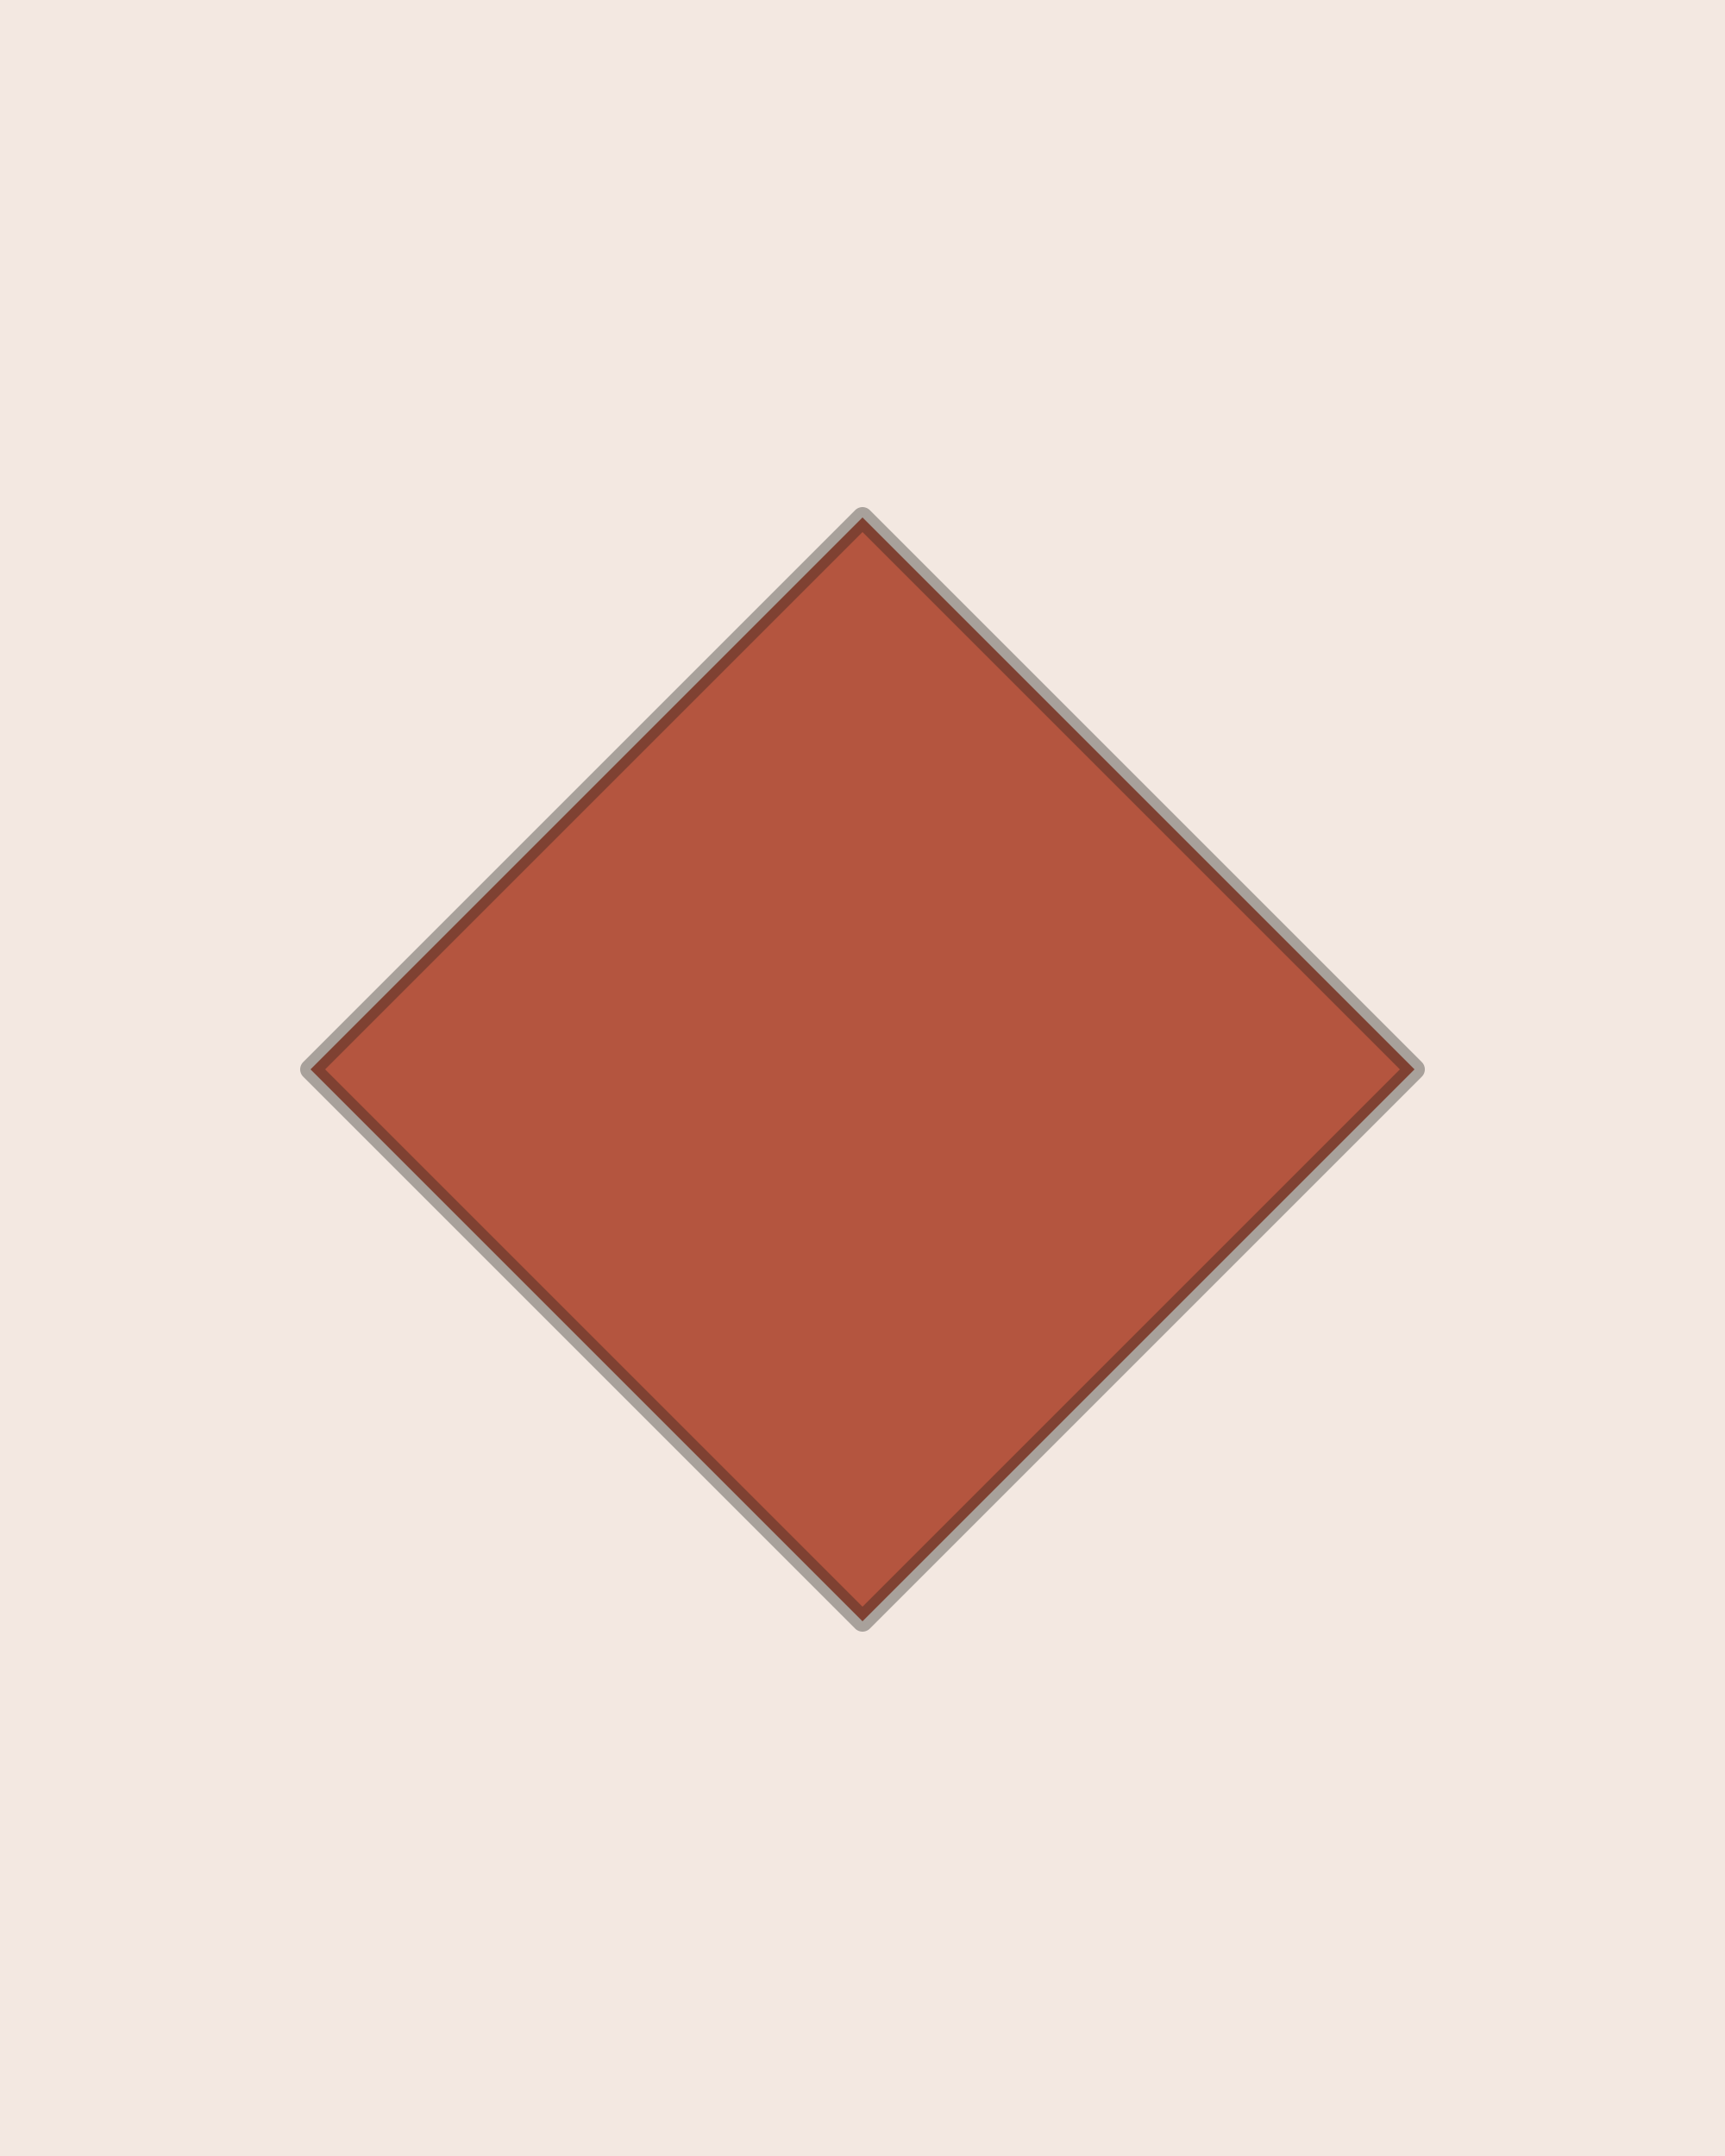
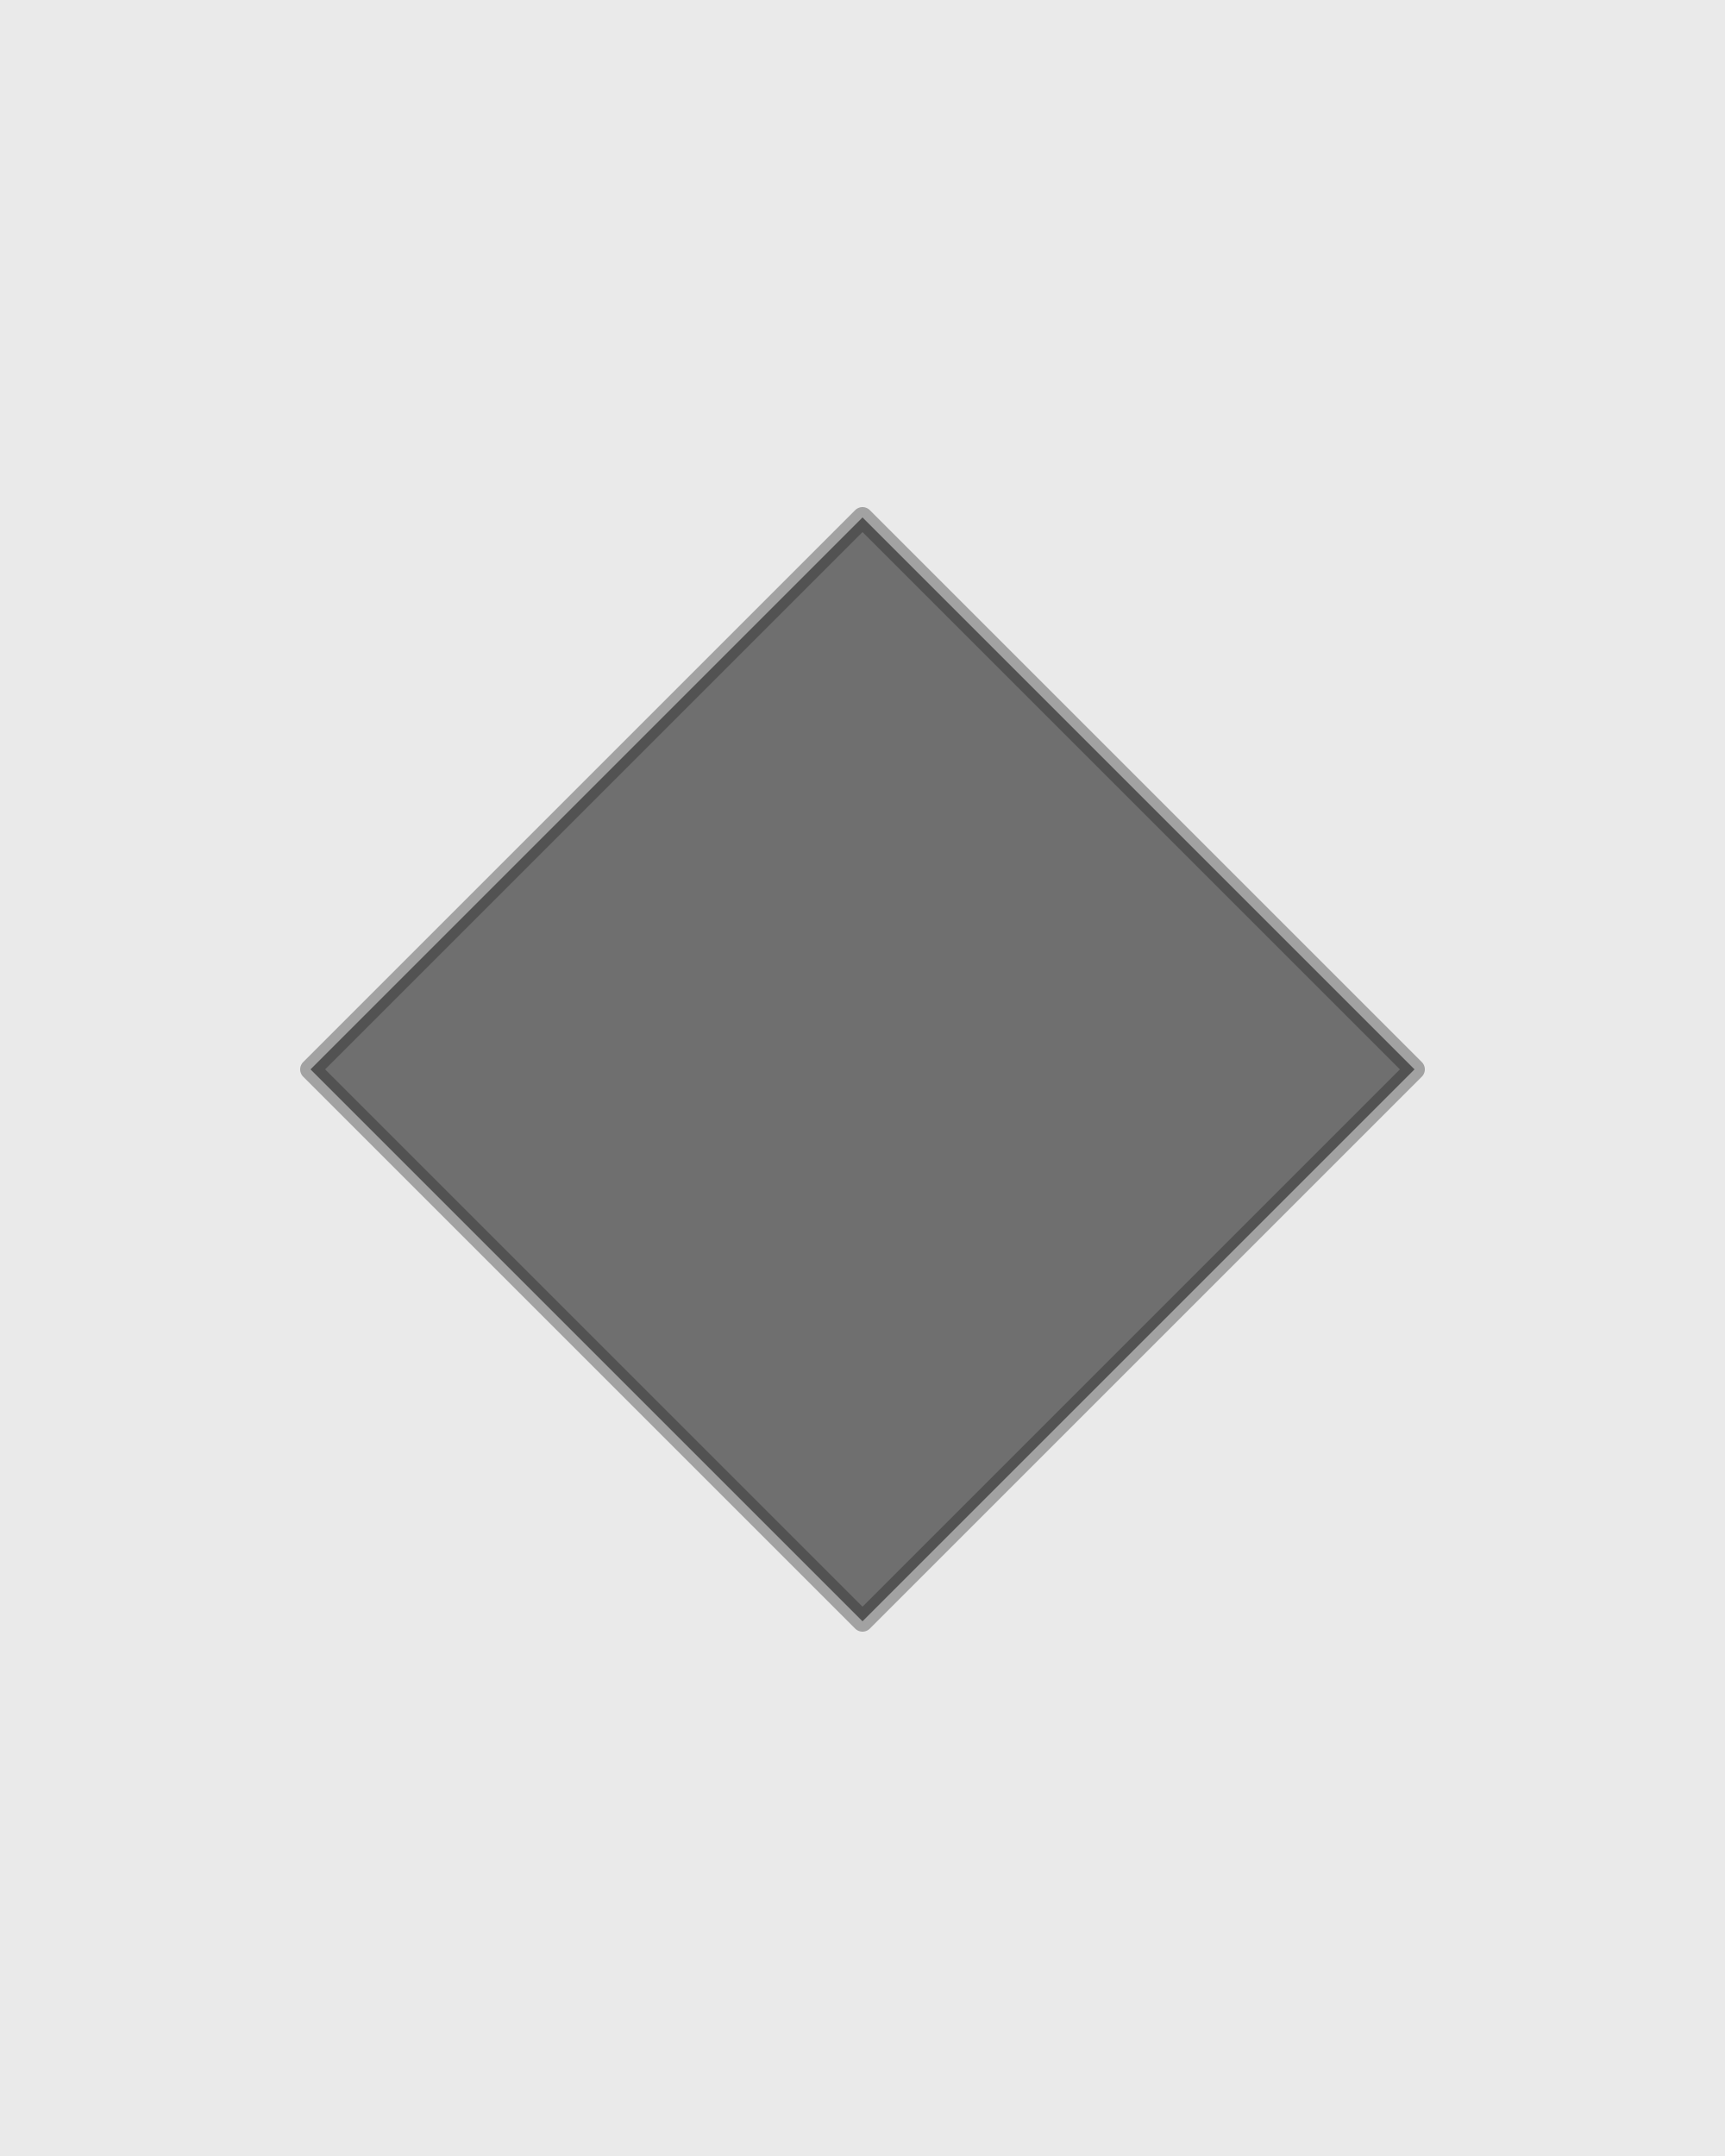
<svg xmlns="http://www.w3.org/2000/svg" viewBox="0 0 100 125">
-   <rect width="100" height="125" fill="#f3e8e1" />
+   <rect width="100" height="125" fill="#eaeaea" />
  <g transform="translate(0 12)">
-     <path d="M50 18 L82 50 L50 82 L18 50 Z" fill="#b4553f" stroke="#1d1d1b" stroke-opacity=".35" stroke-width="1.2" stroke-linejoin="round" fill-rule="evenodd" />
+     <path d="M50 18 L82 50 L50 82 L18 50 Z" fill="#6f6f6f" stroke="#1d1d1d" stroke-opacity=".35" stroke-width="1.2" stroke-linejoin="round" fill-rule="evenodd" />
  </g>
</svg>
